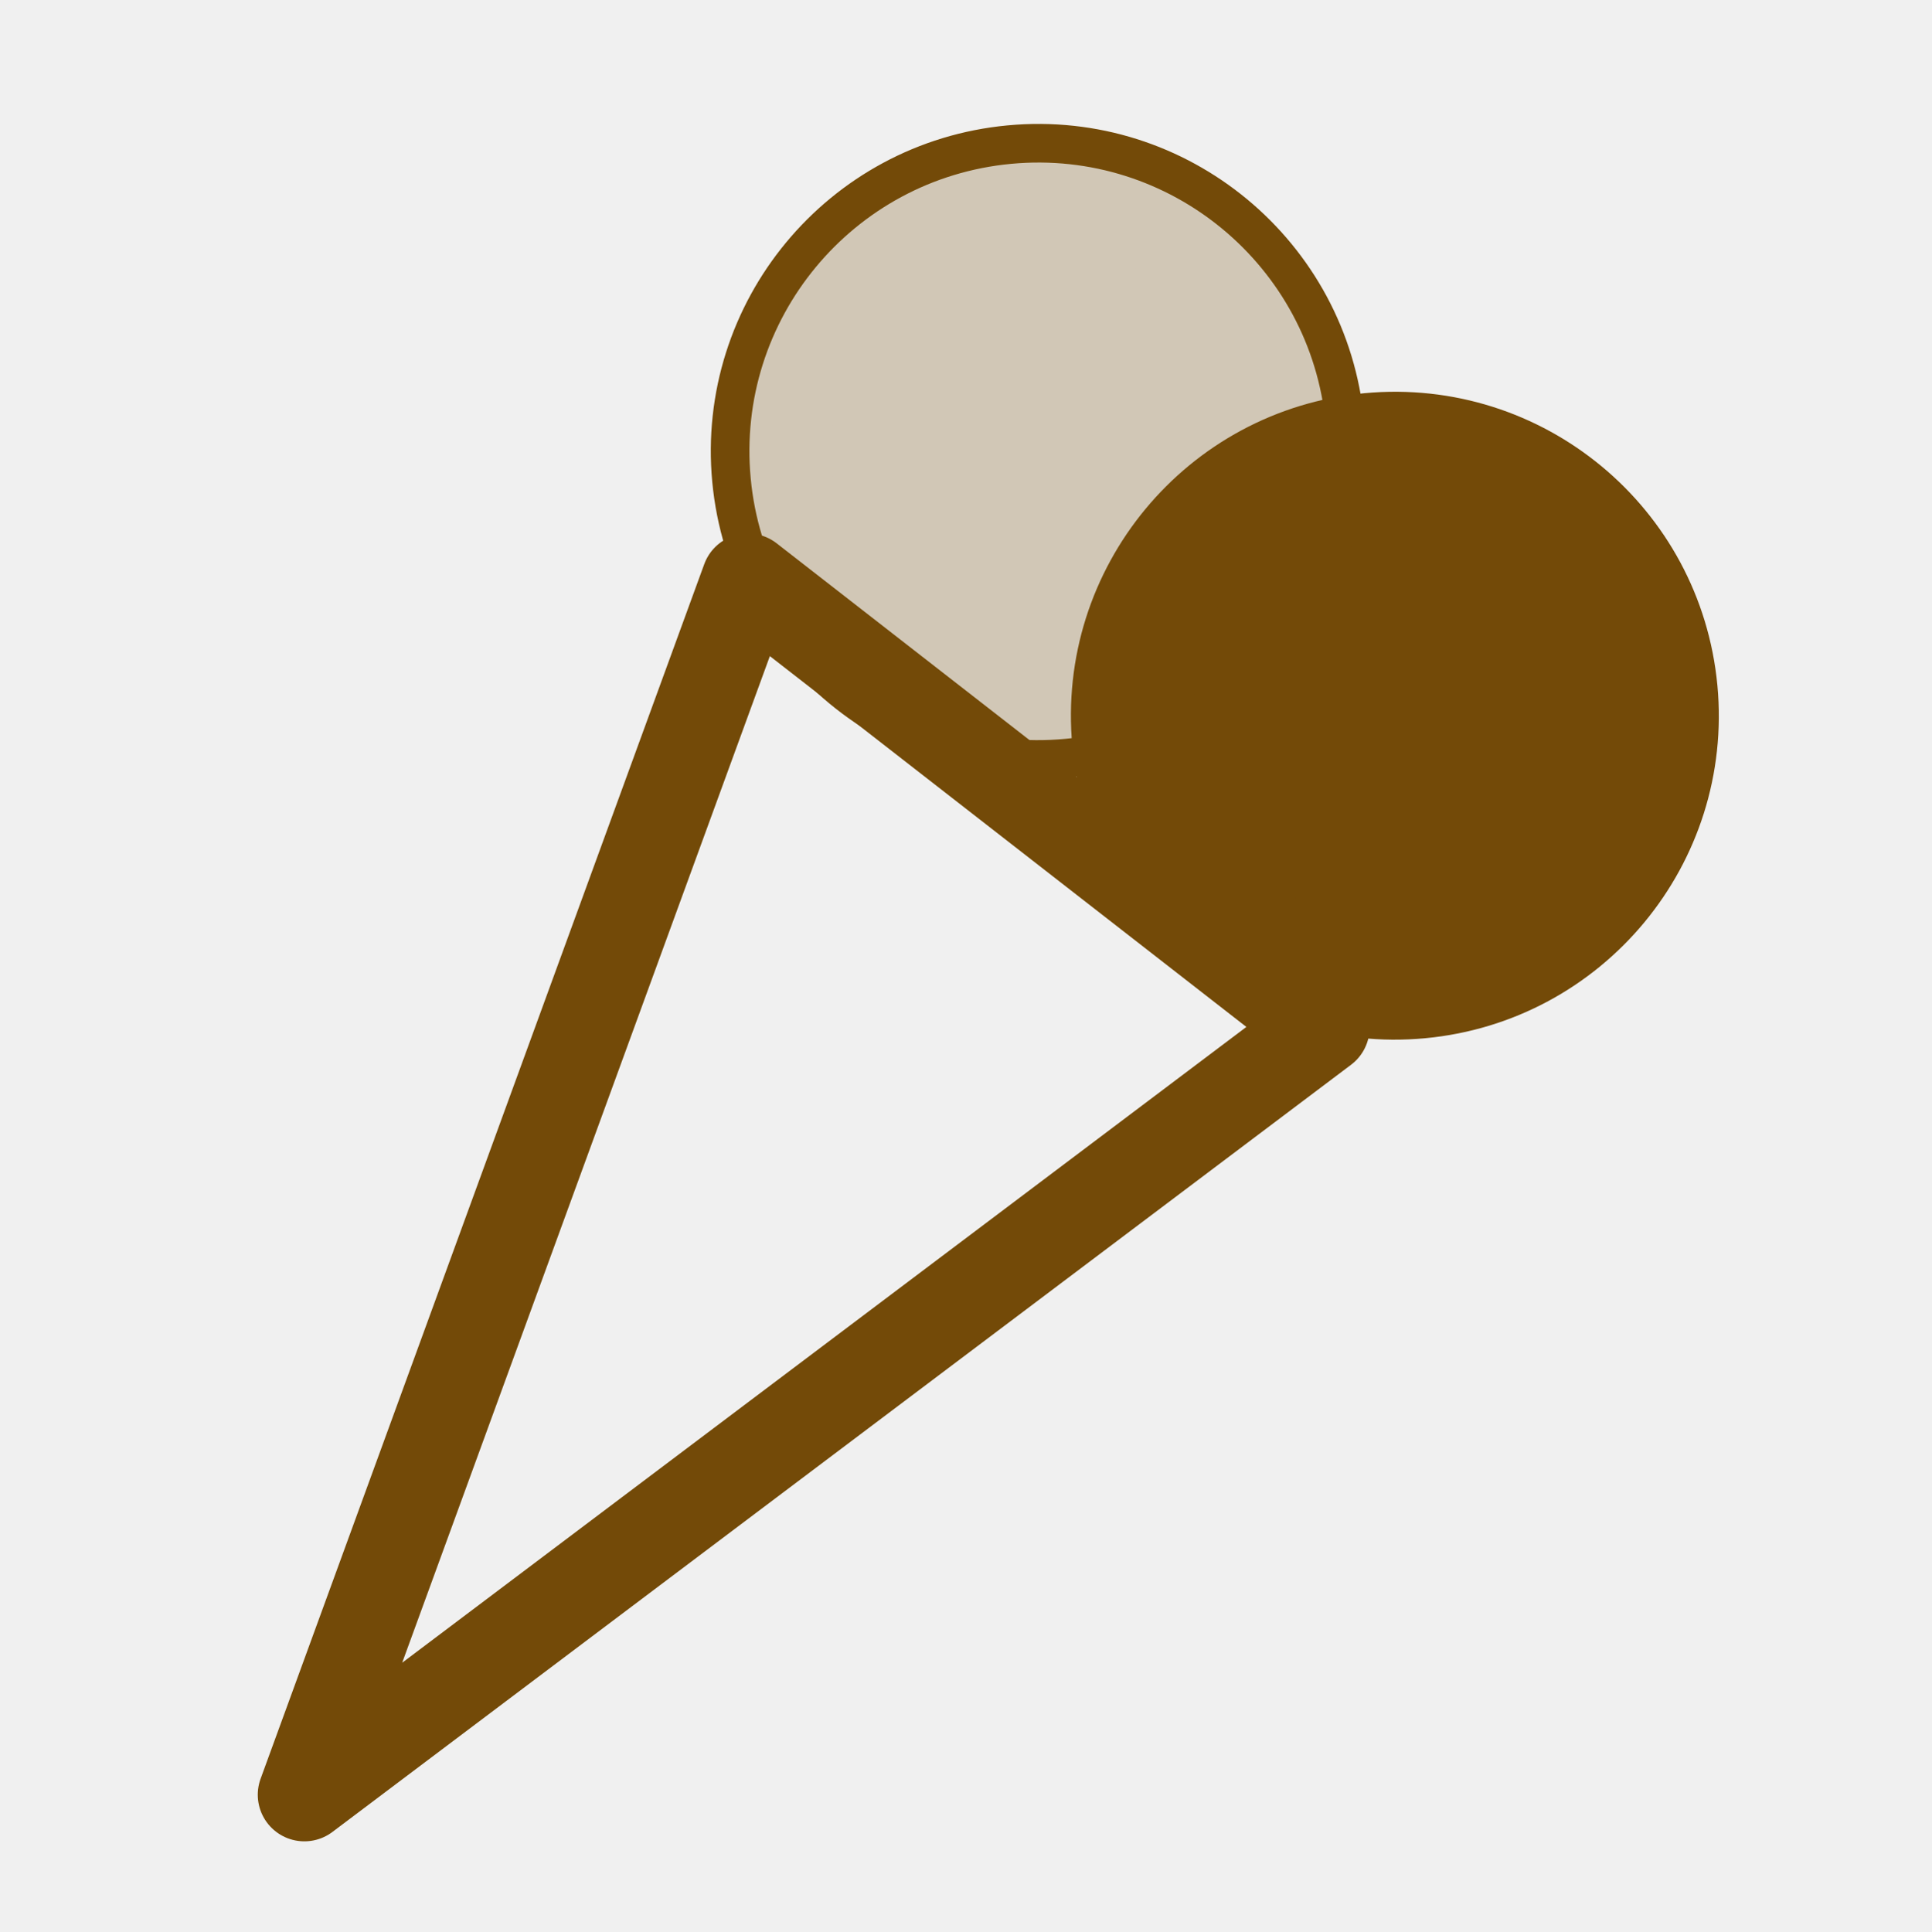
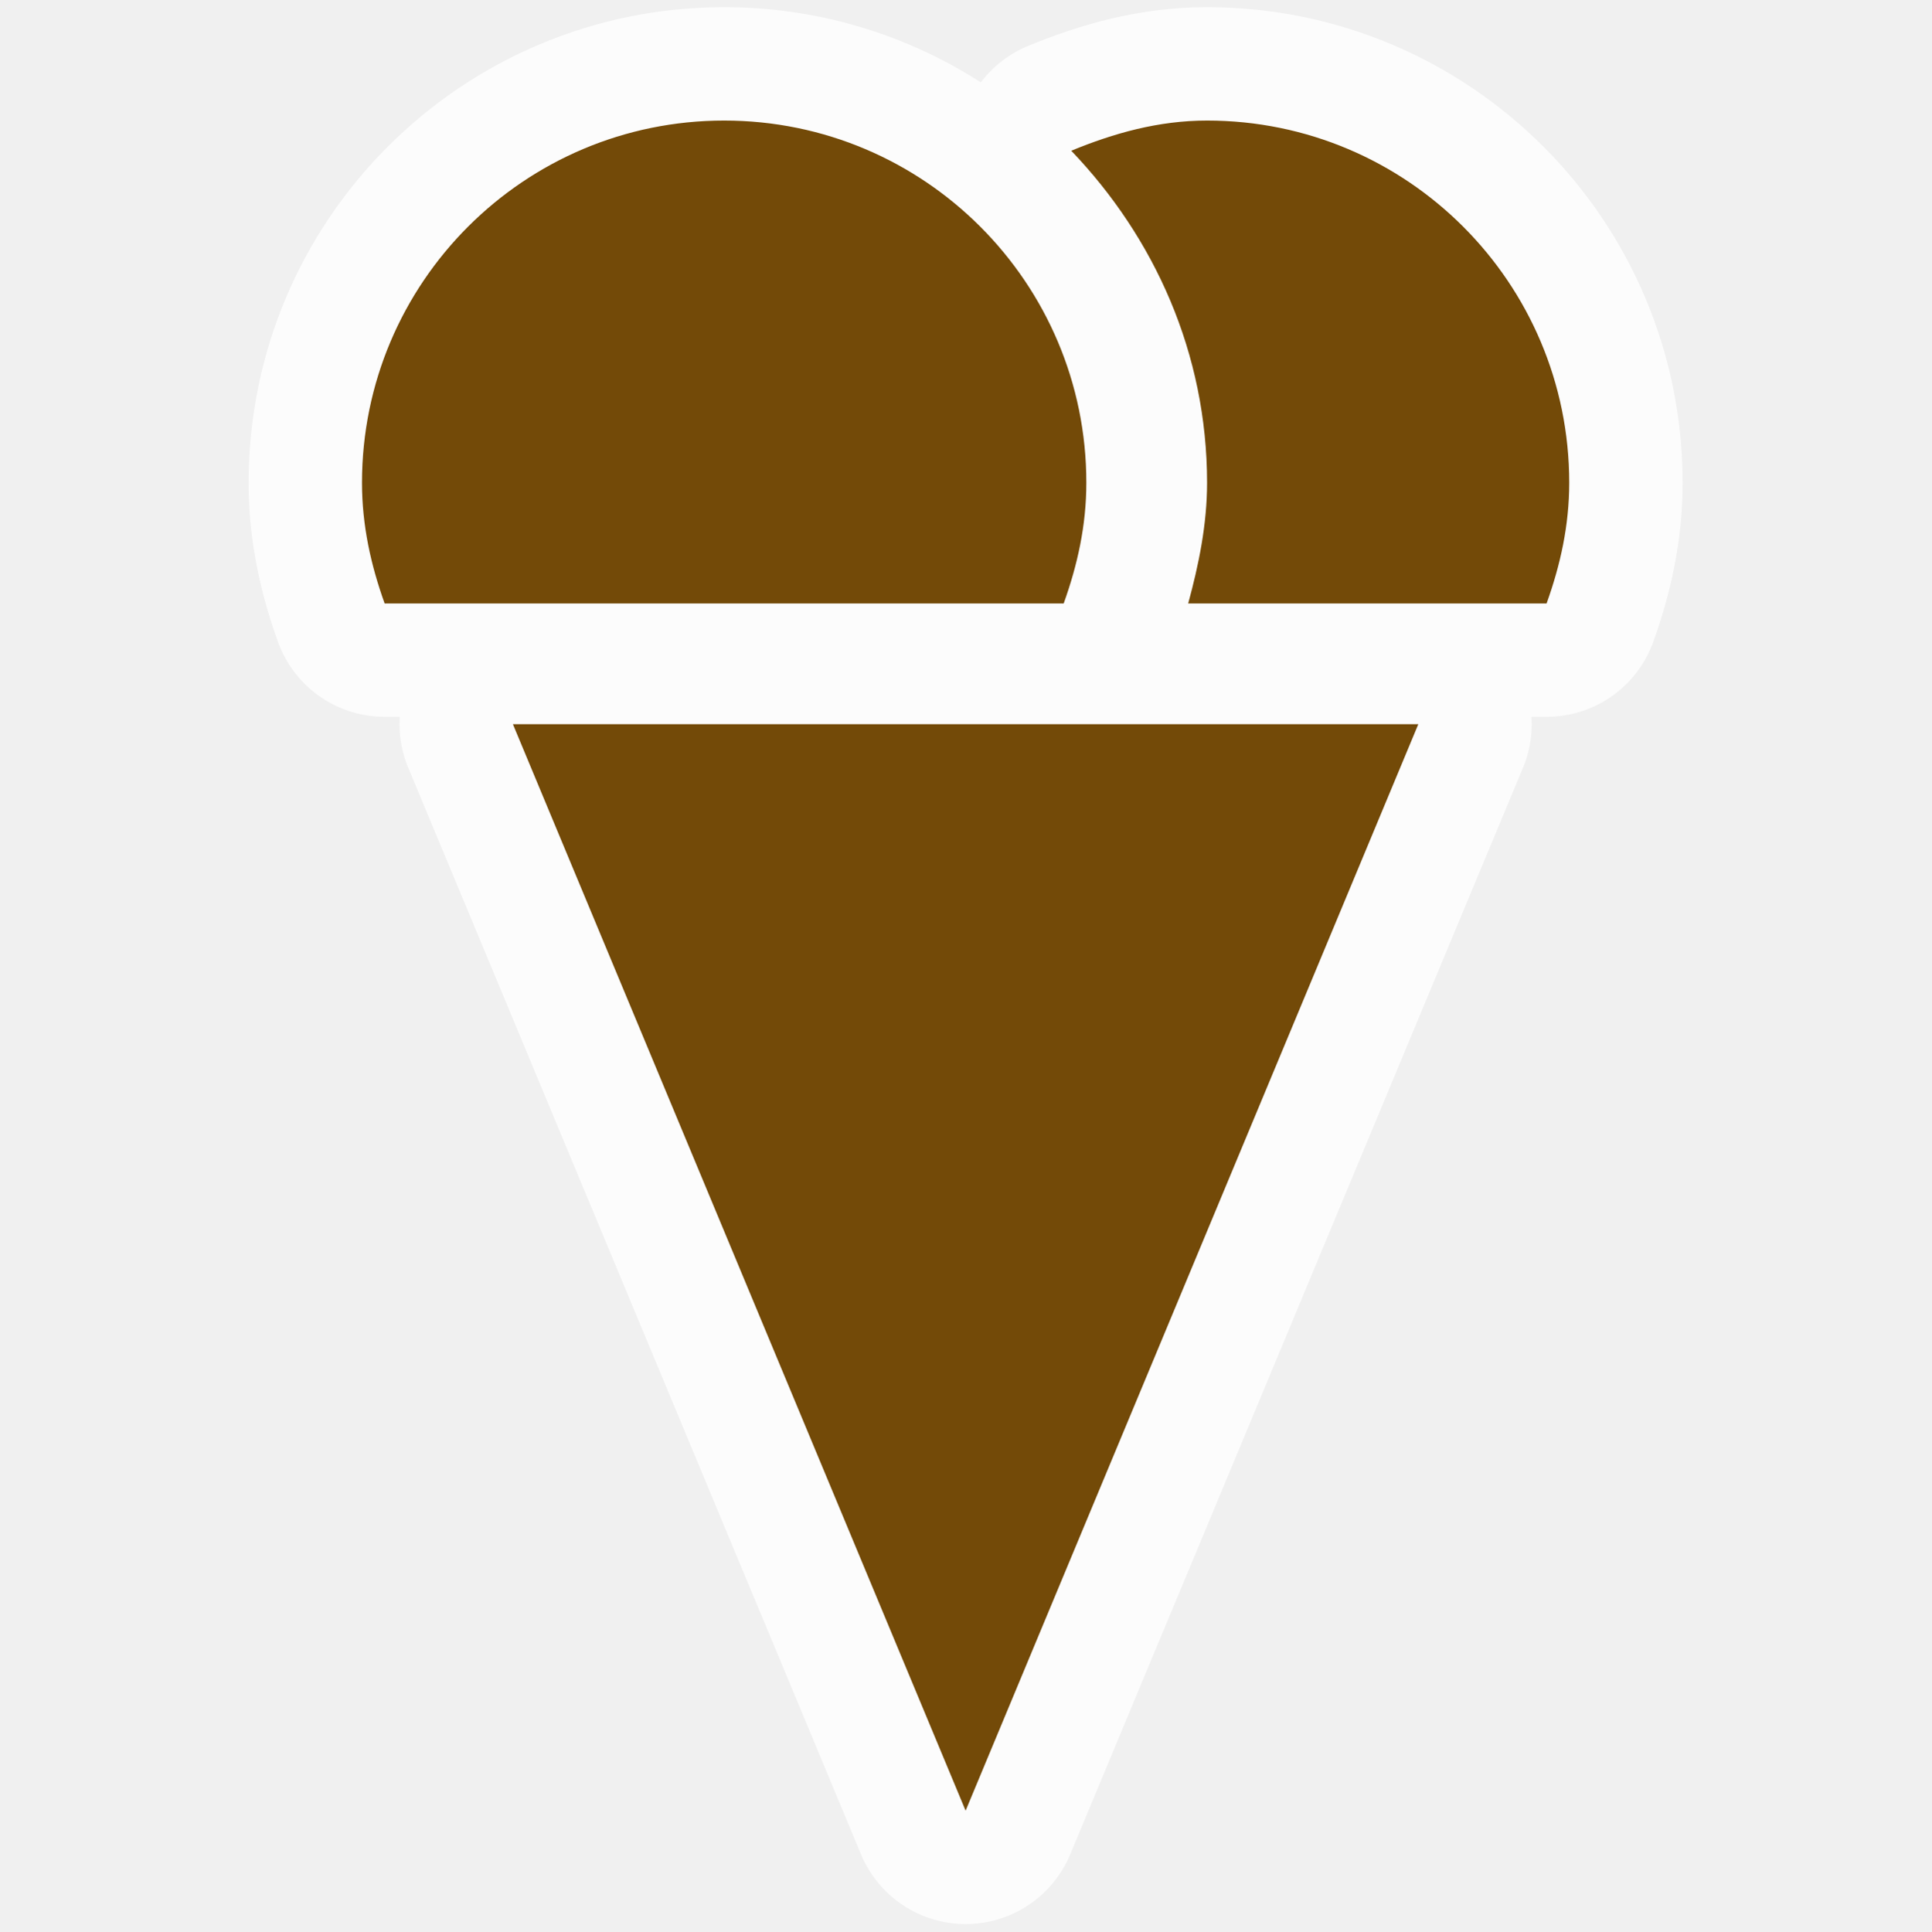
- <svg xmlns="http://www.w3.org/2000/svg" version="1.0" width="580" height="580" id="svg2">
-   <defs id="defs4">
-     <symbol viewBox="244.5 110 489 219.9" id="symbol-university">
-       <path id="path4460" d="M79,43l57,119c0,0,21-96,104-96s124,106,124,106l43-133l82-17L0,17L79,43z" />
-       <path id="path4462" d="M94,176l-21,39" stroke-width="20" stroke="#000000" fill="none" />
-       <path id="path4464" d="M300,19c0,10.5-22.6,19-50.5,19S199,29.5,199,19s22.6-19,50.5-19S300,8.5,300,19z" />
-       <path id="path4466" d="M112,216l-16-38L64,88c0,0-9-8-4-35s16-24,16-24" stroke-width="20" stroke="#000000" ill="none" />
-     </symbol>
-     <marker style="overflow:visible;" id="Arrow2Lend" refX="0.0" refY="0.0" orient="auto">
-       <path transform="scale(1.1) rotate(180) translate(1,0)" d="M 8.719,4.034 L -2.207,0.016 L 8.719,-4.002 C 6.973,-1.63 6.983,1.616 8.719,4.034 z " style="font-size:12.0;fill-rule:evenodd;stroke-width:0.625;stroke-linejoin:round;" id="path4137" />
-     </marker>
-     <marker style="overflow:visible;" id="Arrow1Mend" refX="0.0" refY="0.0" orient="auto">
-       <path transform="scale(0.4) rotate(180) translate(10,0)" style="fill-rule:evenodd;stroke:#000000;stroke-width:1.0pt;marker-start:none;" d="M 0.0,0.0 L 5.0,-5.0 L -12.5,0.0 L 5.0,5.0 L 0.0,0.0 z " id="path4125" />
-     </marker>
-     <marker style="overflow:visible" id="TriangleOutL" refX="0.0" refY="0.0" orient="auto">
-       <path transform="scale(0.8)" style="fill-rule:evenodd;stroke:#000000;stroke-width:1.0pt;marker-start:none" d="M 5.77,0.0 L -2.88,5.0 L -2.88,-5.0 L 5.77,0.0 z " id="path4214" />
-     </marker>
-     <marker style="overflow:visible;" id="Arrow1Lend" refX="0.0" refY="0.0" orient="auto">
-       <path transform="scale(0.8) rotate(180) translate(12.5,0)" style="fill-rule:evenodd;stroke:#000000;stroke-width:1.0pt;marker-start:none;" d="M 0.0,0.0 L 5.0,-5.0 L -12.5,0.0 L 5.0,5.0 L 0.0,0.0 z " id="path4119" />
-     </marker>
-     <marker style="overflow:visible" id="Tail" refX="0.0" refY="0.0" orient="auto">
-       <g transform="scale(-1.2)" id="g4152">
-         <path style="fill:none;fill-rule:evenodd;stroke:#000000;stroke-width:0.8;marker-start:none;marker-end:none;stroke-linecap:round" d="M -3.805,-3.959 L 0.544,0" id="path4154" />
-         <path style="fill:none;fill-rule:evenodd;stroke:#000000;stroke-width:0.8;marker-start:none;marker-end:none;stroke-linecap:round" d="M -1.287,-3.959 L 3.062,0" id="path4156" />
-         <path style="fill:none;fill-rule:evenodd;stroke:#000000;stroke-width:0.8;marker-start:none;marker-end:none;stroke-linecap:round" d="M 1.305,-3.959 L 5.654,0" id="path4158" />
-         <path style="fill:none;fill-rule:evenodd;stroke:#000000;stroke-width:0.8;marker-start:none;marker-end:none;stroke-linecap:round" d="M -3.805,4.178 L 0.544,0.22" id="path4160" />
-         <path style="fill:none;fill-rule:evenodd;stroke:#000000;stroke-width:0.8;marker-start:none;marker-end:none;stroke-linecap:round" d="M -1.287,4.178 L 3.062,0.22" id="path4162" />
-         <path style="fill:none;fill-rule:evenodd;stroke:#000000;stroke-width:0.8;marker-start:none;marker-end:none;stroke-linecap:round" d="M 1.305,4.178 L 5.654,0.22" id="path4164" />
-       </g>
-     </marker>
-     <marker style="overflow:visible" id="Arrow1Sstart" refX="0.0" refY="0.0" orient="auto">
-       <path transform="scale(0.2) translate(6,0)" style="fill-rule:evenodd;stroke:#000000;stroke-width:1.0pt;marker-start:none" d="M 0.0,0.0 L 5.0,-5.0 L -12.5,0.0 L 5.0,5.0 L 0.0,0.0 z " id="path4128" />
-     </marker>
-     <marker style="overflow:visible;" id="Arrow1Send" refX="0.0" refY="0.0" orient="auto">
-       <path transform="scale(0.2) rotate(180) translate(6,0)" style="fill-rule:evenodd;stroke:#000000;stroke-width:1.0pt;marker-start:none;" d="M 0.0,0.0 L 5.0,-5.0 L -12.5,0.0 L 5.0,5.0 L 0.0,0.0 z " id="path4131" />
-     </marker>
-     <marker style="overflow:visible" id="SemiCircleOut" refX="0.0" refY="0.0" orient="auto">
-       <path transform="scale(0.6) translate(7.125493,0.763446)" style="fill-rule:evenodd;stroke:#000000;stroke-width:1.0pt;marker-start:none;marker-end:none" d="M -2.5,-0.809 C -2.5,1.951 -4.74,4.191 -7.5,4.191 L -7.5,-5.809 C -4.74,-5.809 -2.5,-3.569 -2.5,-0.809 z " id="path4235" />
-     </marker>
-     <marker style="overflow:visible;" id="Arrow2Send" refX="0.0" refY="0.0" orient="auto">
-       <path transform="scale(0.3) rotate(180) translate(-2.3,0)" d="M 8.719,4.034 L -2.207,0.016 L 8.719,-4.002 C 6.973,-1.63 6.983,1.616 8.719,4.034 z " style="font-size:12.0;fill-rule:evenodd;stroke-width:0.625;stroke-linejoin:round;" id="path4149" />
-     </marker>
-     <marker style="overflow:visible" id="TriangleOutS" refX="0.0" refY="0.0" orient="auto">
-       <path transform="scale(0.2)" style="fill-rule:evenodd;stroke:#000000;stroke-width:1.0pt;marker-start:none" d="M 5.77,0.0 L -2.88,5.0 L -2.88,-5.0 L 5.77,0.0 z " id="path4220" />
-     </marker>
-     <marker style="overflow:visible" id="CurveIn" refX="0.0" refY="0.0" orient="auto">
-       <path transform="scale(0.6)" style="fill-rule:evenodd;stroke:#000000;stroke-width:1.0pt;marker-start:none;marker-end:none;fill:none" d="M 4.625,-5.046 C 1.865,-5.046 -0.375,-2.806 -0.375,-0.046 C -0.375,2.714 1.865,4.954 4.625,4.954" id="path4238" />
-     </marker>
-     <marker orient="auto" refY="0" refX="0" id="InfiniteLineStart" style="overflow:visible">
-       <g transform="translate(-13,0)" id="g4298">
-         <circle cx="3" cy="0" r="0.8" id="circle4300" d="M 3.8,0 C 3.8,0.442 3.442,0.8 3,0.8 2.558,0.8 2.2,0.442 2.2,0 c 0,-0.442 0.358,-0.8 0.8,-0.8 0.442,0 0.8,0.358 0.8,0.8 z" />
-         <circle cx="6.5" cy="0" r="0.8" id="circle4302" d="M 7.3,0 C 7.3,0.442 6.942,0.8 6.5,0.8 6.058,0.8 5.7,0.442 5.7,0 c 0,-0.442 0.358,-0.8 0.8,-0.8 0.442,0 0.8,0.358 0.8,0.8 z" />
-         <circle cx="10" cy="0" r="0.8" id="circle4304" d="M 10.8,0 C 10.8,0.442 10.442,0.8 10,0.8 9.558,0.8 9.2,0.442 9.2,0 c 0,-0.442 0.358,-0.8 0.8,-0.8 0.442,0 0.8,0.358 0.8,0.8 z" />
-       </g>
-     </marker>
-     <marker style="overflow:visible" id="StopS" refX="0.0" refY="0.0" orient="auto">
-       <path transform="scale(0.2)" style="fill:none;fill-opacity:0.75;fill-rule:evenodd;stroke:#000000;stroke-width:1.0pt" d="M 0.0,5.65 L 0.0,-5.65" id="path4229" />
-     </marker>
-     <marker style="overflow:visible" id="Arrow2Sstart" refX="0.0" refY="0.0" orient="auto">
-       <path transform="scale(0.3) translate(-2.3,0)" d="M 8.719,4.034 L -2.207,0.016 L 8.719,-4.002 C 6.973,-1.63 6.983,1.616 8.719,4.034 z " style="font-size:12.0;fill-rule:evenodd;stroke-width:0.625;stroke-linejoin:round" id="path4146" />
-     </marker>
-     <marker style="overflow:visible" id="DiamondS" refX="0.0" refY="0.0" orient="auto">
-       <path transform="scale(0.2)" style="fill-rule:evenodd;stroke:#000000;stroke-width:1.0pt;marker-start:none" d="M 0,-7.071 L -7.071,0 L 0,7.071 L 7.071,0 L 0,-7.071 z " id="path4202" />
-     </marker>
-     <marker orient="auto" refY="0" refX="0" id="RazorWire">
-        style="overflow:visible"&gt;
-       <path d="M 0.023,-0.74 L 0.023,0.697 L -7.759,3.01 L 10.679,3.01 L 3.491,0.697 L 3.491,-0.74 L 10.741,-2.896 L -7.727,-2.896 L 0.023,-0.74 z " style="fill:#808080;fill-opacity:1;fill-rule:evenodd;stroke:#000000;stroke-width:0.1pt" transform="scale(0.8,0.8)" id="path4286" />
-     </marker>
-   </defs>
-   <g id="g1327">
-     <path d="M 66.275,1.768 C 24.94,1.768 1.704,23.139 1.704,66.804 L 1.704,516.927 C 1.704,557.771 22.599,579.156 63.896,579.156 L 515.92,579.156 C 557.227,579.156 578.149,558.841 578.149,516.927 L 578.149,66.804 C 578.149,24.203 557.227,1.768 514.628,1.768 C 514.624,1.768 66.133,1.625 66.275,1.768 z " style="fill:none;stroke:none;stroke-width:3.408" id="path1329" />
-   </g>
-   <path style="fill:none;stroke:#734A08;stroke-width:27.988;stroke-linecap:butt;stroke-linejoin:round;stroke-miterlimit:4;stroke-opacity:1;stroke-dasharray:none" d="M 224.653,174.216 91.408,539.01 397.343,308.597 z" id="path3064" />
-   <path style="opacity:0.25;color:#000000;fill:#734A08;fill-opacity:1;stroke:#734A08;stroke-width:35;stroke-linecap:butt;stroke-linejoin:round;stroke-miterlimit:4;stroke-opacity:1;stroke-dasharray:none;stroke-dashoffset:0;marker:none;visibility:visible;display:inline;overflow:visible;enable-background:accumulate" id="path3957" d="m 371.323,145.767 a 79.788,79.788 0 1 1 -159.577,0 79.788,79.788 0 1 1 159.577,0 z" transform="matrix(0.9956066,-0.09363524,0.09363524,0.9956066,7.902512,17.7221)" />
-   <path transform="matrix(0.9956066,-0.09363524,0.09363524,0.9956066,115.017,97.11943)" style="color:#000000;fill:#734A08;fill-opacity:1;stroke:#734A08;stroke-width:35;stroke-linecap:butt;stroke-linejoin:round;stroke-miterlimit:4;stroke-opacity:1;stroke-dasharray:none;stroke-dashoffset:0;marker:none;visibility:visible;display:inline;overflow:visible;enable-background:accumulate" id="path3957-9" d="m 371.323,145.767 a 79.788,79.788 0 1 1 -159.577,0 79.788,79.788 0 1 1 159.577,0 z" />
-   <path transform="matrix(1.154569,-0.1085854,0.1085854,1.154569,-40.61965,-1.090878)" style="color:#000000;fill:none;stroke:#734A08;stroke-width:10;stroke-linecap:butt;stroke-linejoin:round;stroke-miterlimit:4;stroke-opacity:1;stroke-dasharray:none;stroke-dashoffset:0;marker:none;visibility:visible;display:inline;overflow:visible;enable-background:accumulate" id="path3957-9-9" d="m 371.323,145.767 a 79.788,79.788 0 1 1 -159.577,0 79.788,79.788 0 1 1 159.577,0 z" />
+ <svg xmlns="http://www.w3.org/2000/svg" version="1.0" width="580" height="580">
+   <path id="path851" d="m 217.486,36.205 c -60.072,0 -108.77,48.698 -108.77,108.77 0,12.89 2.683,24.783 6.798,36.257 h 203.945 c 4.116,-11.474 6.798,-23.366 6.798,-36.257 0,-60.072 -48.698,-108.77 -108.771,-108.77 z m 145.027,0 c -14.643,0 -28.038,3.818 -40.789,9.064 24.944,26.047 40.789,60.794 40.789,99.706 0,12.573 -2.498,24.619 -5.665,36.257 h 107.637 c 4.116,-11.474 6.798,-23.366 6.798,-36.257 0,-60.072 -48.698,-108.77 -108.771,-108.77 z M 154.037,217.489 290,543.801 425.963,217.489 Z" opacity="0.8" fill="none" stroke="#ffffff" vector-effect="none" stroke-linejoin="round" stroke-width="68.1" />
+   <path d="m 217.486,36.205 c -60.072,0 -108.77,48.698 -108.77,108.77 0,12.89 2.683,24.783 6.798,36.257 h 203.945 c 4.116,-11.474 6.798,-23.366 6.798,-36.257 0,-60.072 -48.698,-108.77 -108.771,-108.77 z m 145.027,0 c -14.643,0 -28.038,3.818 -40.789,9.064 24.944,26.047 40.789,60.794 40.789,99.706 0,12.573 -2.498,24.619 -5.665,36.257 h 107.637 c 4.116,-11.474 6.798,-23.366 6.798,-36.257 0,-60.072 -48.698,-108.77 -108.771,-108.77 z M 154.037,217.489 290,543.801 425.963,217.489 Z" id="ice-cream" fill="#734a08" vector-effect="none" />
</svg>
